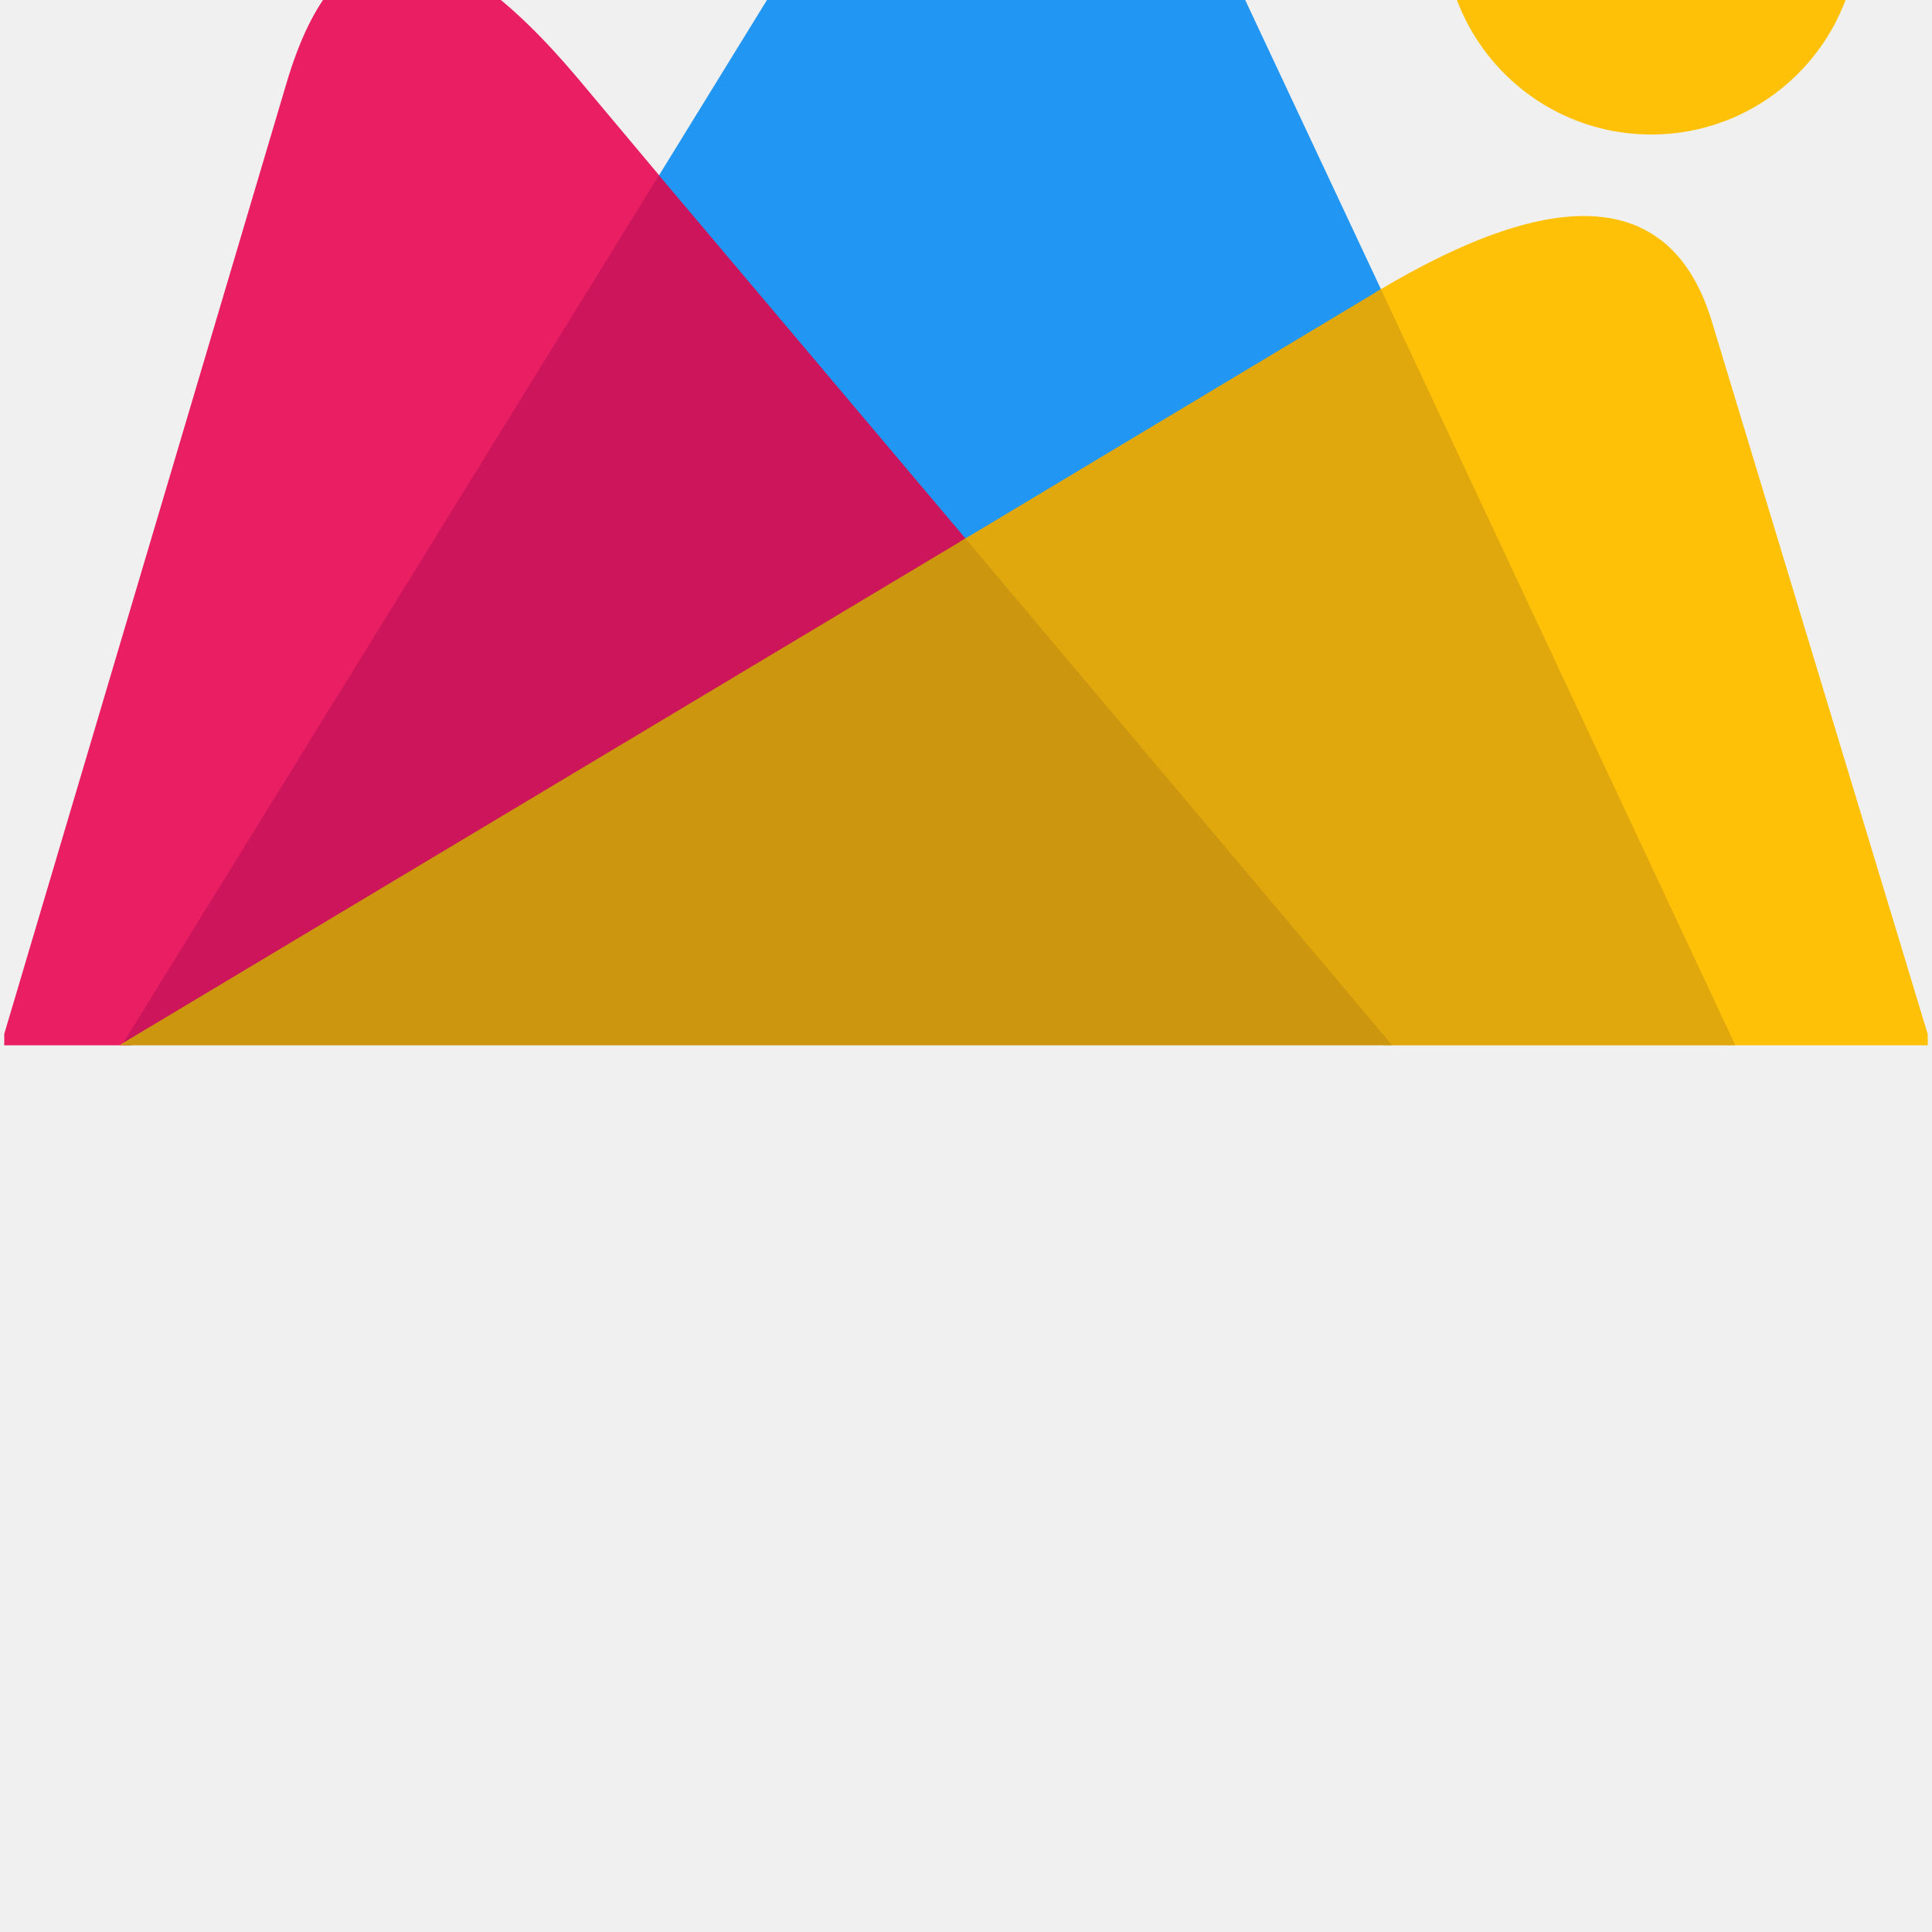
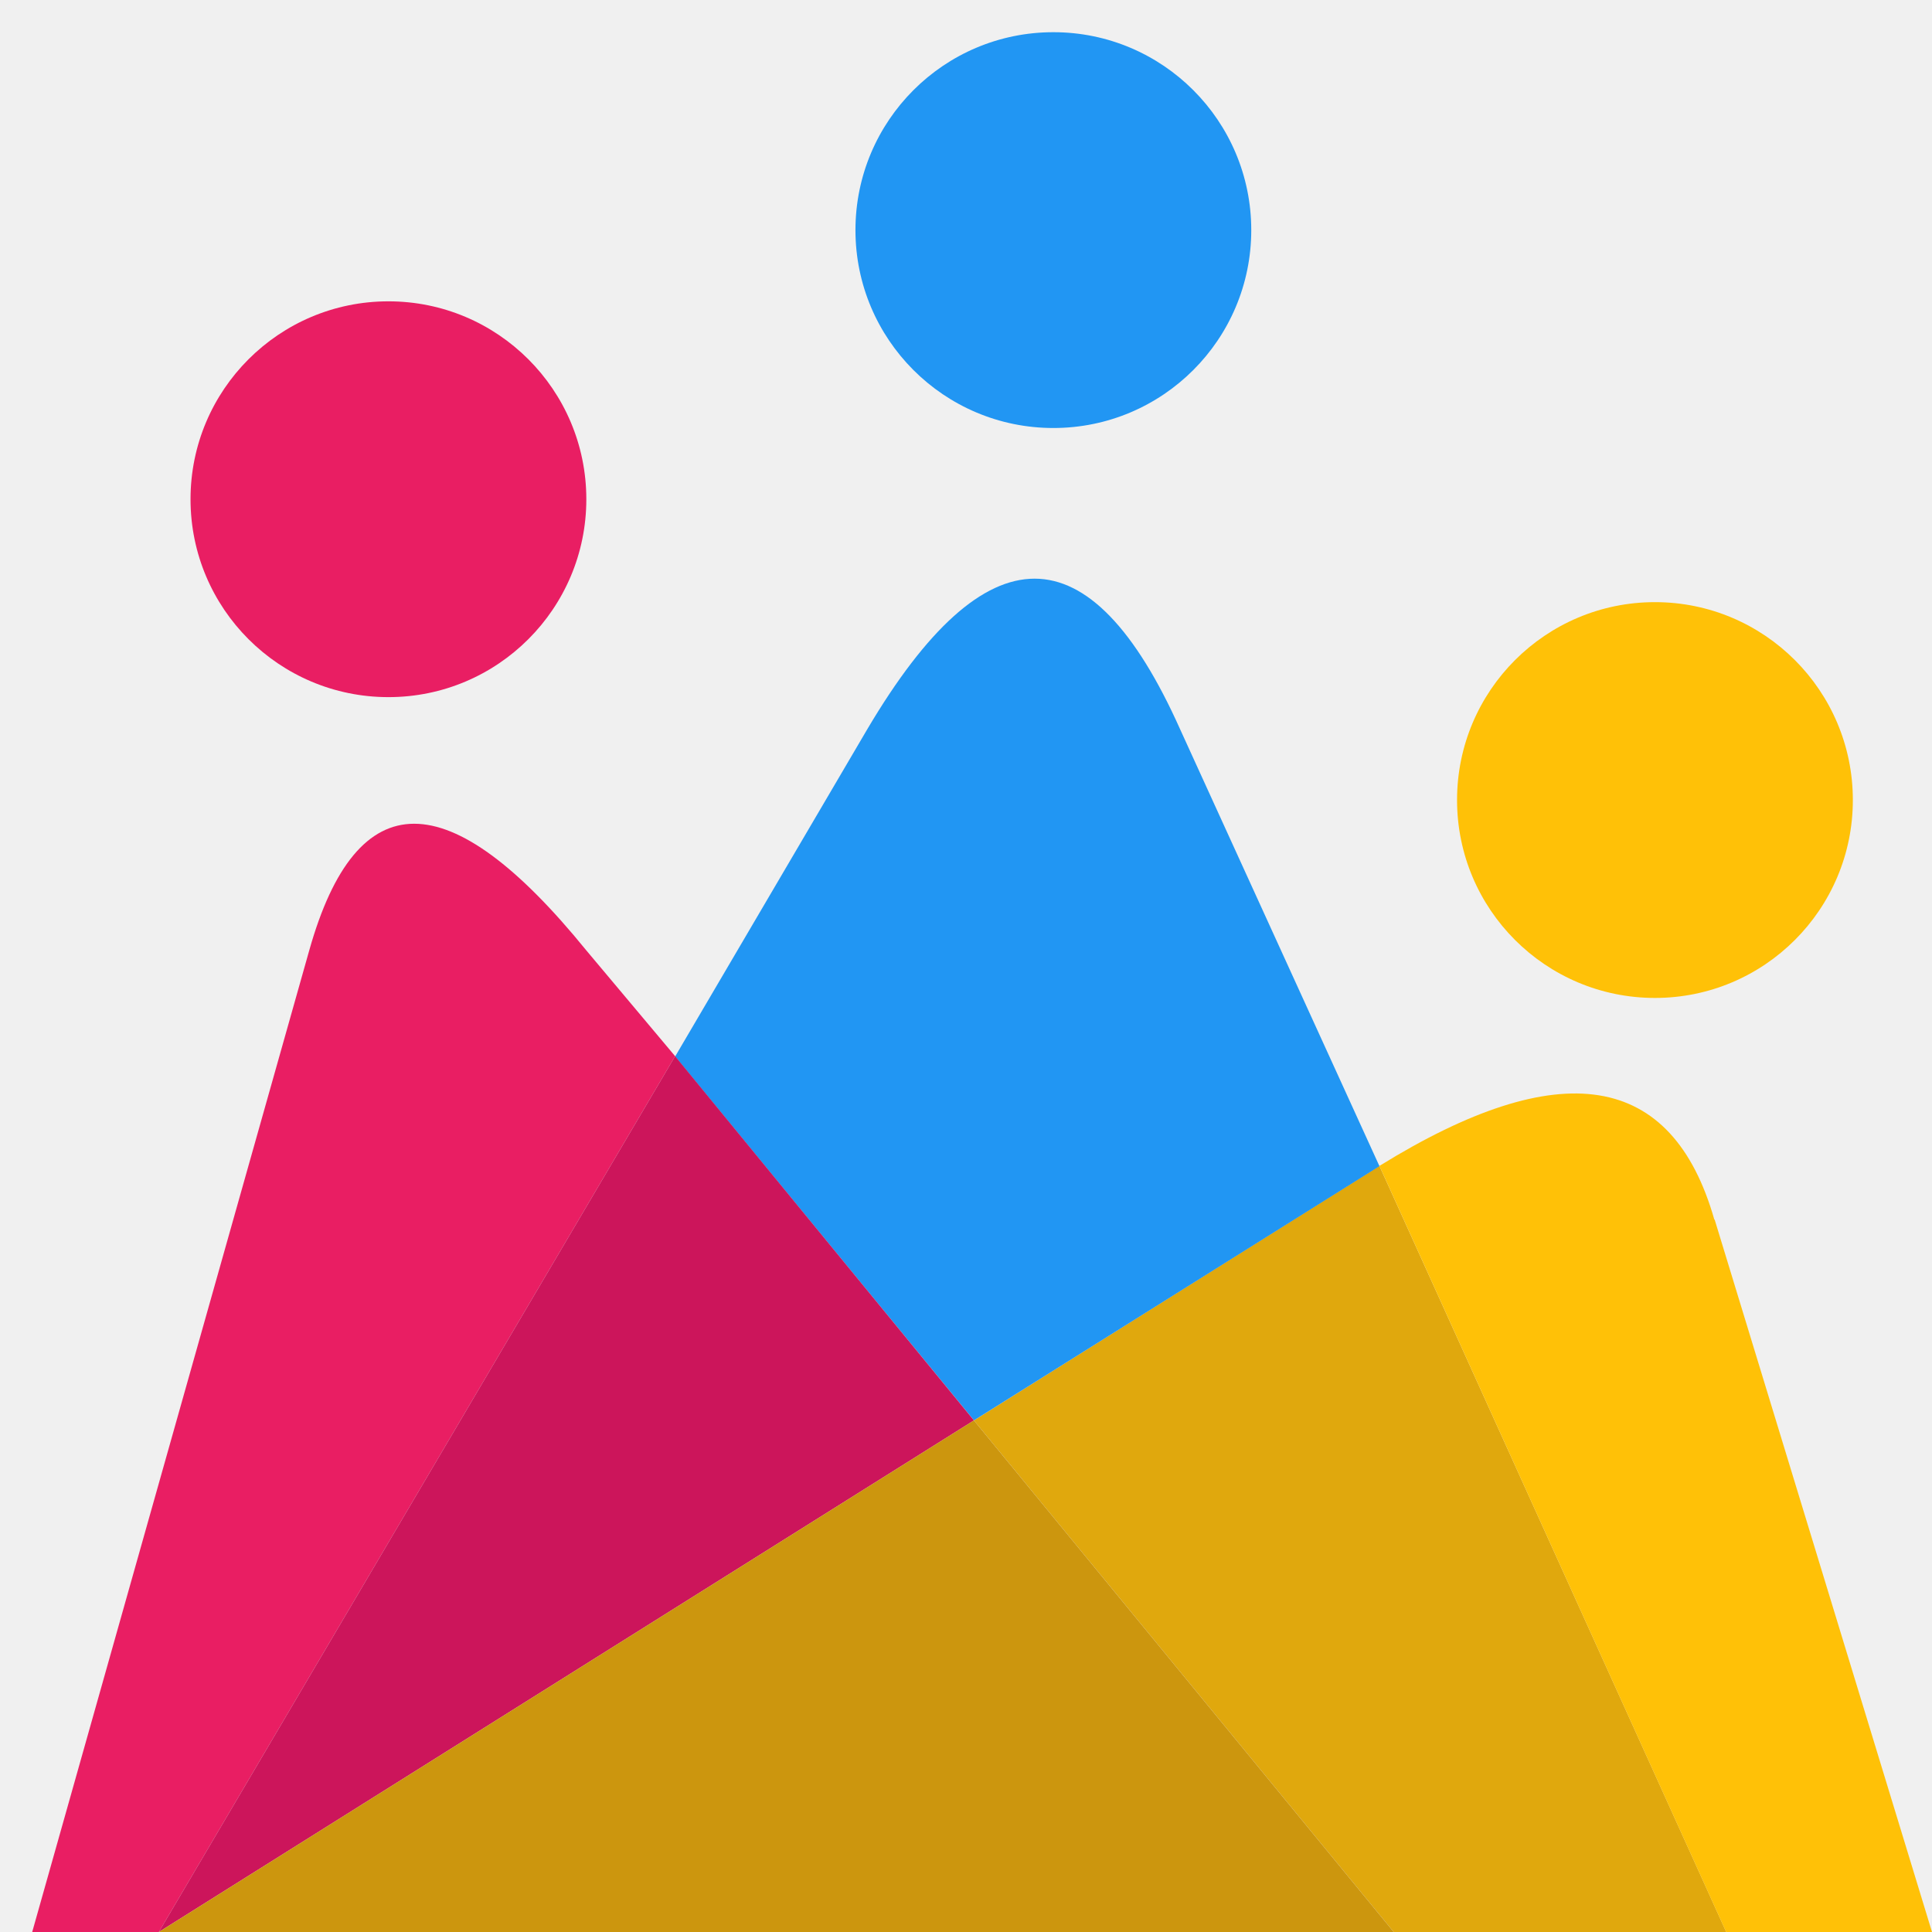
- <svg xmlns="http://www.w3.org/2000/svg" xmlns:xlink="http://www.w3.org/1999/xlink" width="64" height="64" viewBox="0 0 64 64" version="1.1" id="svg23">
-   <defs id="defs27" />
-   <symbol id="logo.sym" viewBox="0 0 302.36 302.36" transform="translate(0,28.8)">
-     <circle cx="56.68" cy="79.36" style="fill:#e91e63;stroke:#e91e63;stroke-width:1" id="ellipse2" r="32.12" />
-     <circle cx="162.51" cy="37.78" style="fill:#2196f3;stroke:#2196f3;stroke-width:1" id="ellipse4" r="32.12" />
-     <circle cx="258.89" cy="126.6" style="fill:#ffc107;stroke:#ffc107;stroke-width:1" id="ellipse6" r="32.12" />
-     <path d="M 0,302.35 44.88,151.17 q 11.81,-39.68 44.88,-0.48 l 13.23,15.78 -83.91,135.88 z" style="fill:#e91e63;stroke:#e91e63;stroke-width:1" id="path8" />
-     <path d="m 102.99,166.48 32.69,-53.1 q 26.83,-43.46 47.24,0 l 33.26,70.86 -65.2,39.12 z" style="fill:#2196f3;stroke:#2196f3;stroke-width:1" id="path10" />
-     <path d="M 271.55,302.35 216.18,184.24 q 42.7,-25.5 51.77,4.54 l 34.4,113.57 z" style="fill:#ffc107;stroke:#ffc107;stroke-width:1" id="path12" />
-     <path d="m 19.08,302.36 83.9,-135.88 48,56.88 z" style="fill:#cc155b;stroke:#cc155b;stroke-width:1" id="path14" />
-     <path d="m 150.99,223.36 66.51,79 h 54.05 L 216.18,184.25 Z" style="fill:#e0a80d;stroke:#e0a80d;stroke-width:1" id="path16" />
-     <path d="m 19.08,302.36 131.9,-78.99 66.52,78.99 z" style="fill:#cc960e;stroke:#cc960e;stroke-width:1" id="path18" />
-   </symbol>
-   <use xlink:href="#logo.sym" id="use21" transform="matrix(0.9956078,0,0,0.9956101,0.1411948,-29.09798)" x="0" y="0" width="100%" height="100%" />
+ <svg xmlns="http://www.w3.org/2000/svg" width="60" height="60" stroke="none" stroke-linecap="round" stroke-linejoin="round" fill="#fff" fill-rule="evenodd">
+   <circle cx="12.063" cy="15.504" fill="#e91e63" r="6.146" />
+   <circle cx="32.713" cy="7.146" fill="#2196f3" r="6.146" />
+   <circle cx="51.396" cy="24.846" fill="#ffc107" r="6.146" />
+   <path d="M53.61 60H43.284L30.247 44.112l12.592-7.904z" fill="#e0a80d" />
+   <path d="M53.24 37.875q-1.966-6.884-10.4-1.667L53.608 60H60l-6.75-22.125" fill="#ffc107" />
+   <path d="M20.966 32.8l-2.758-3.285q-6.39-7.866-8.604 0L1 60h3.933z" fill="#e91e63" />
+   <path d="M30.247 44.11l-9.28-11.3 5.97-10.168q5.53-9.342 9.71 0l6.193 13.574z" fill="#2196f3" />
+   <path d="M30.246 44.112L4.933 60l16.033-27.2z" fill="#cc155b" />
+   <path d="M43.283 60L30.246 44.112 4.933 60z" fill="#cc960e" />
</svg>
